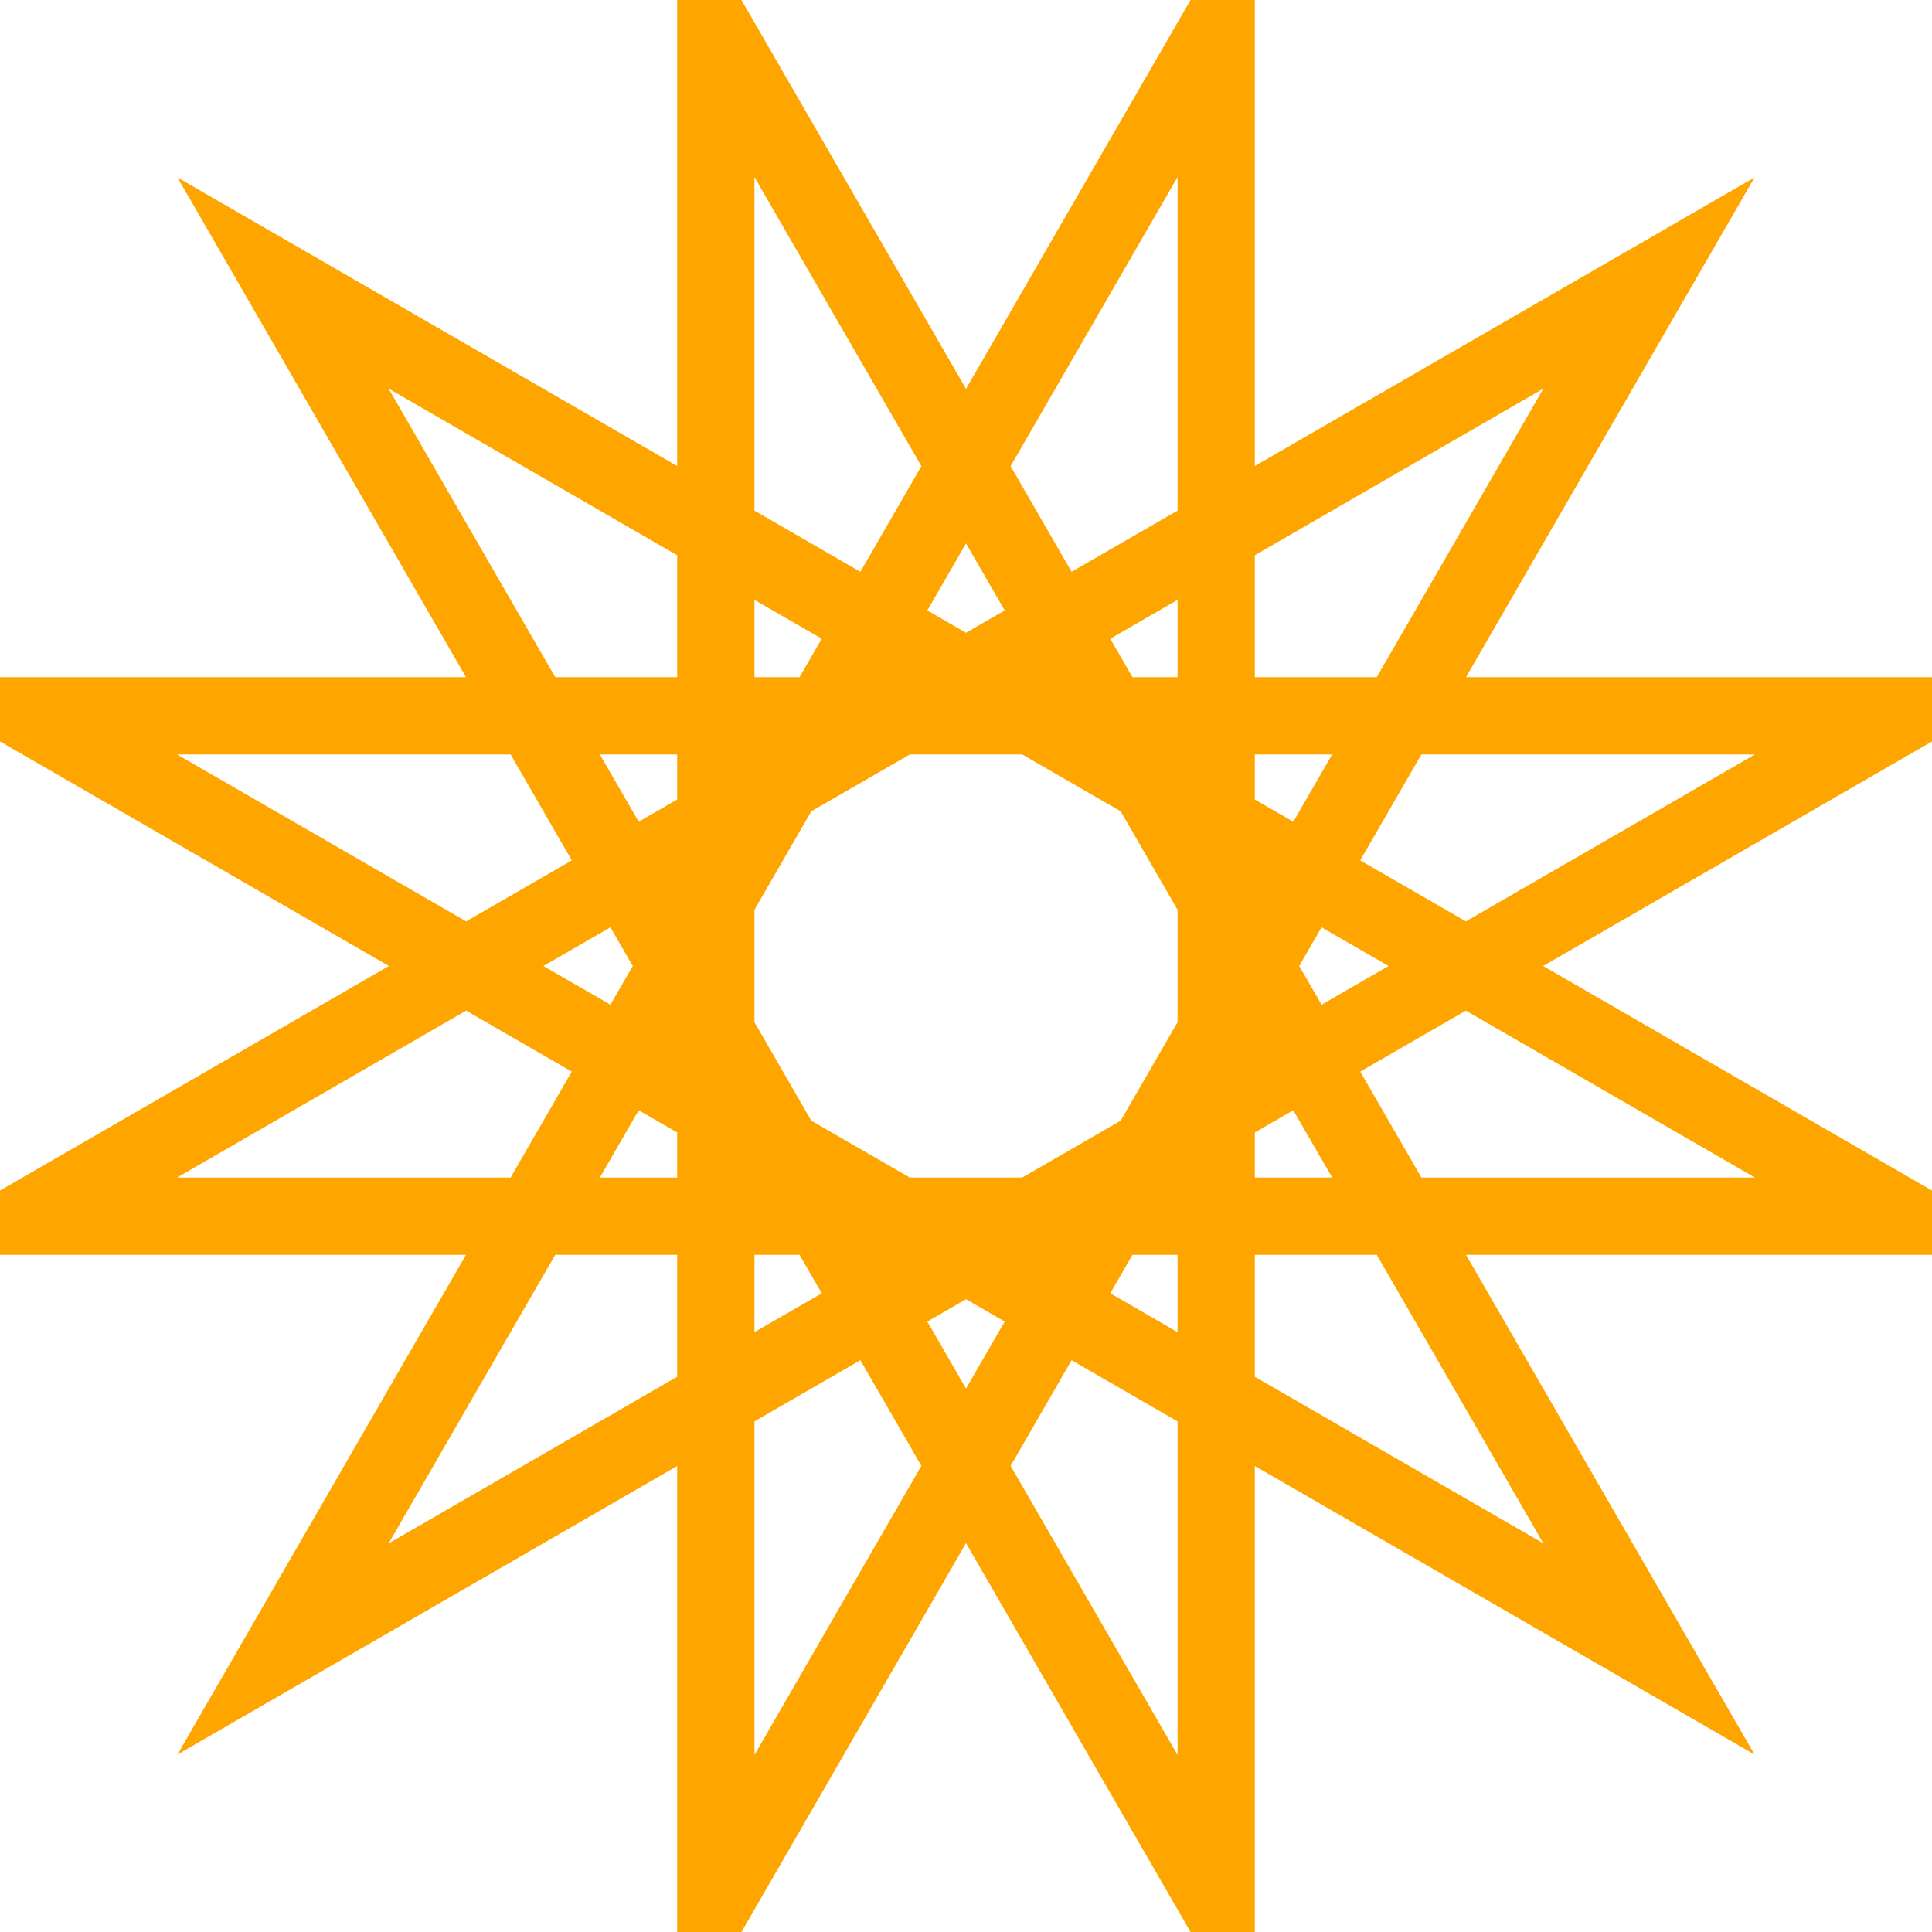
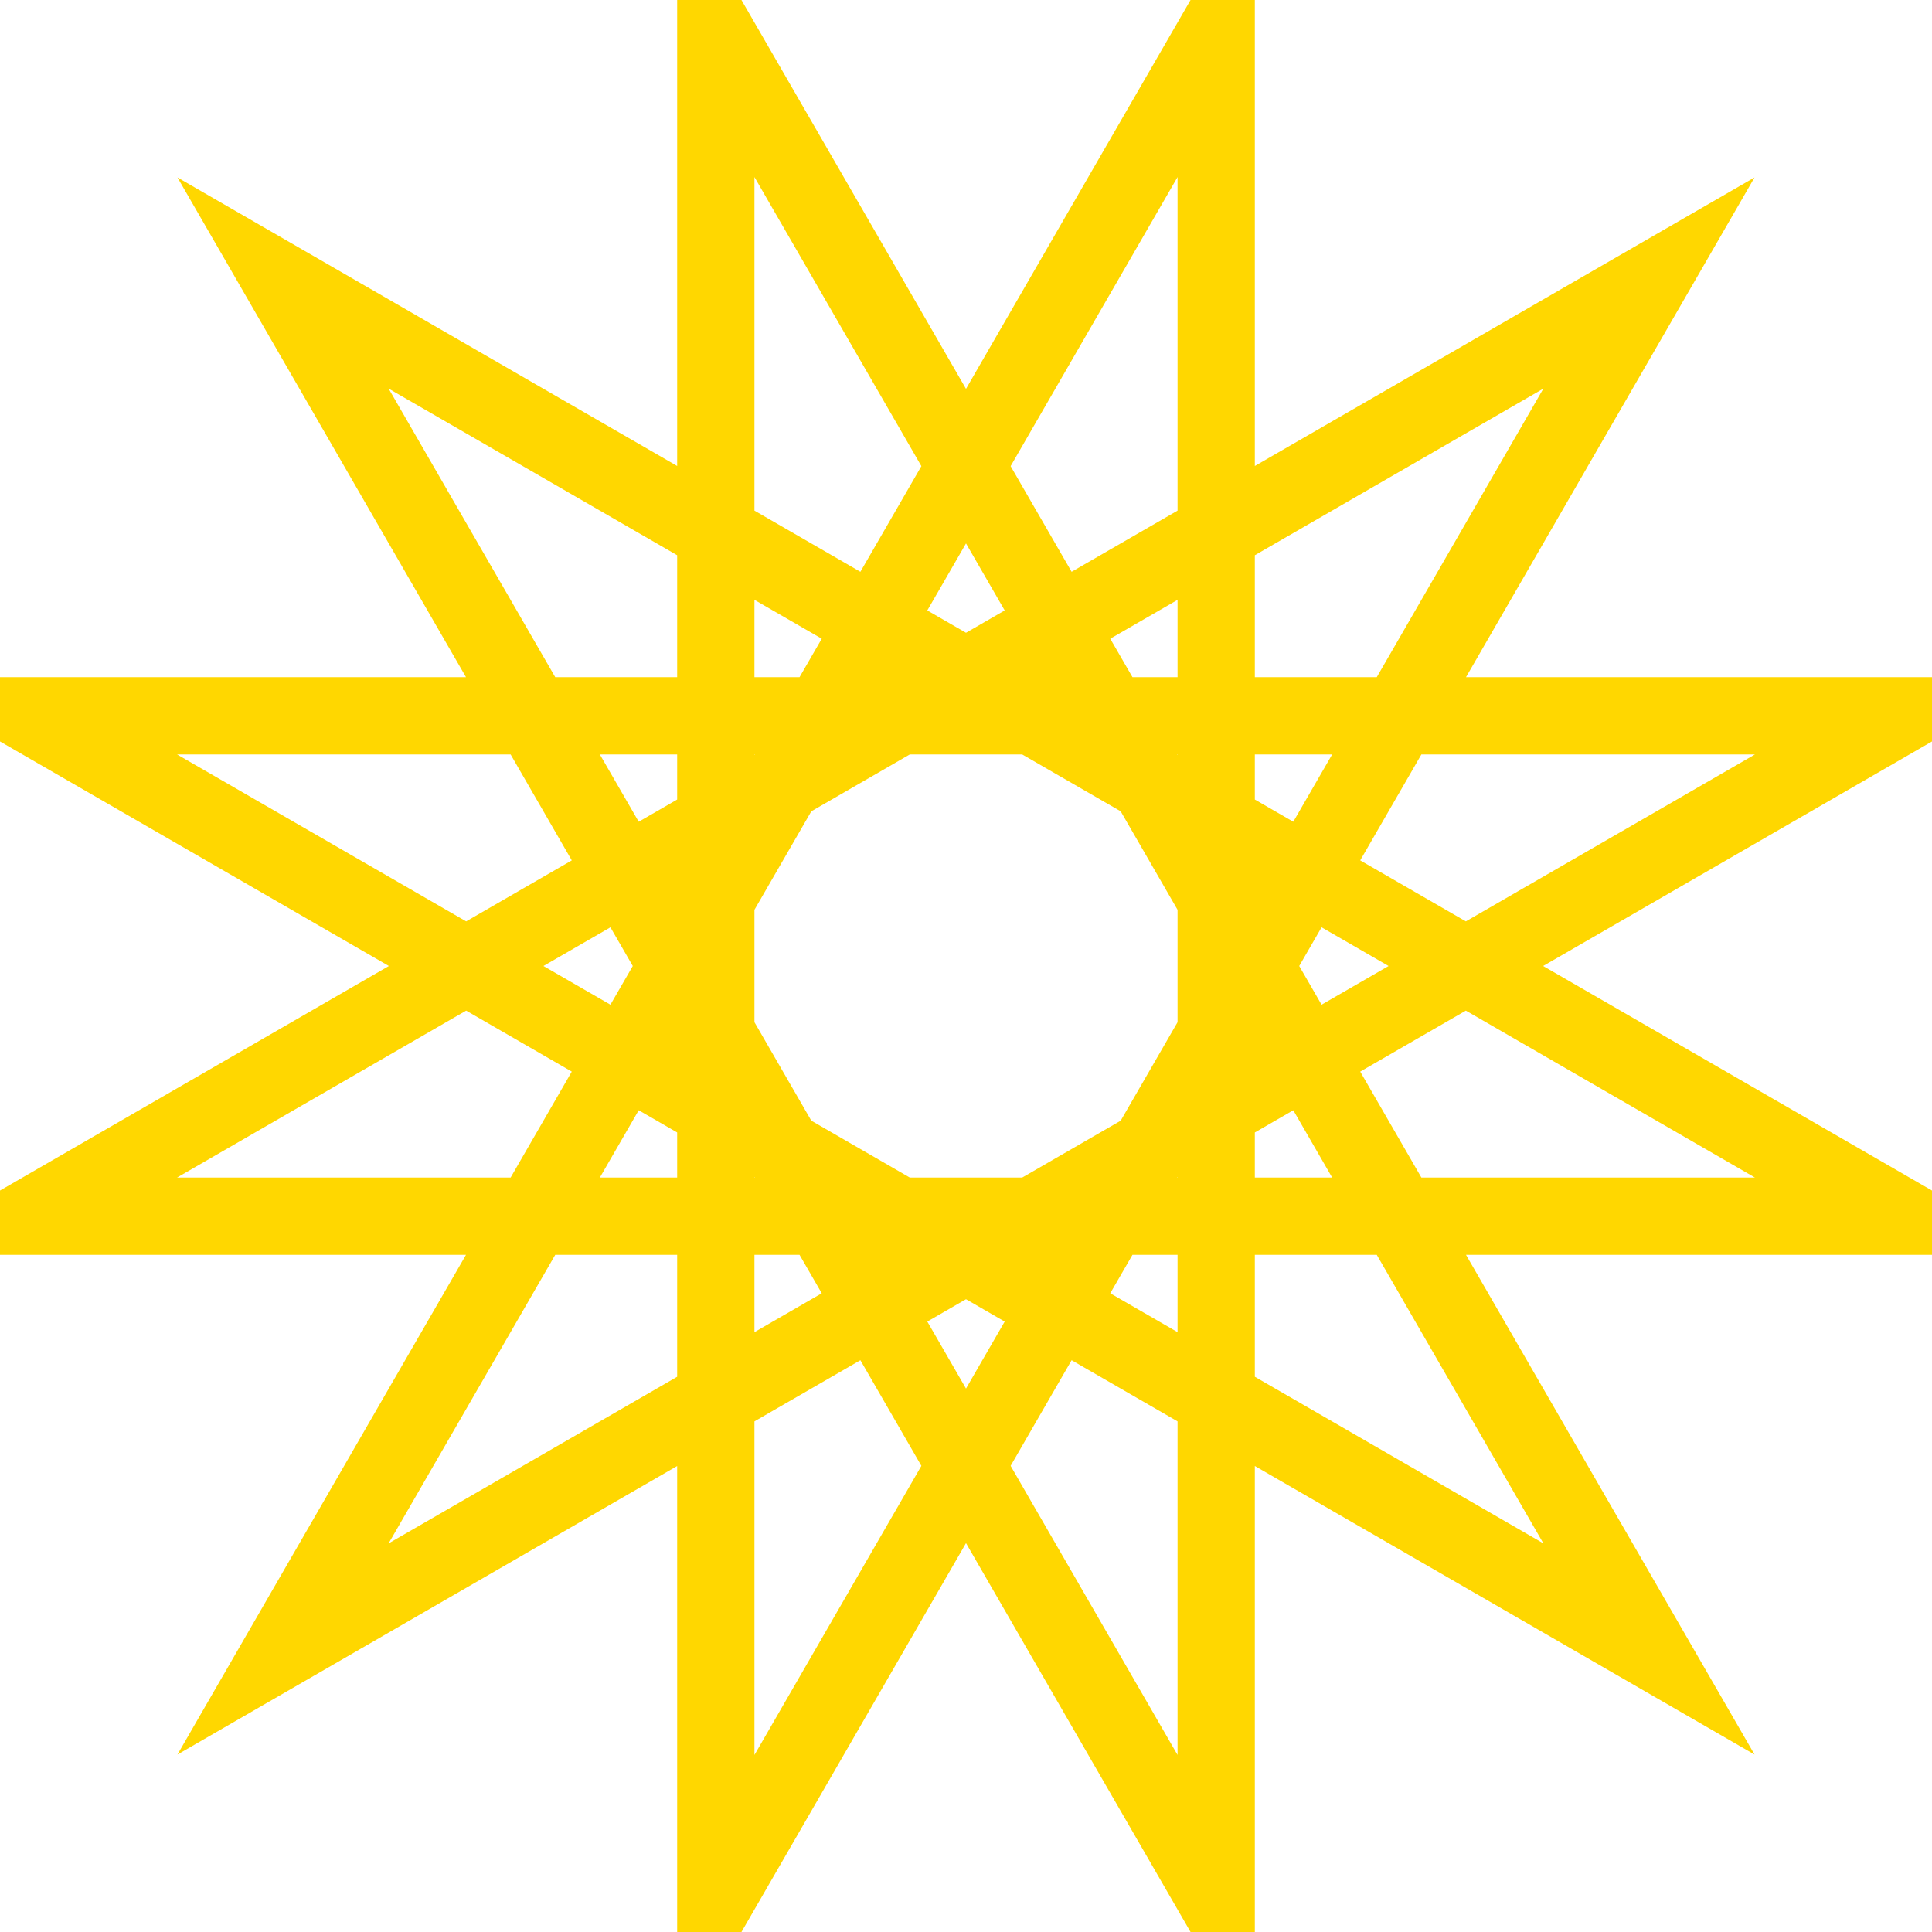
<svg xmlns="http://www.w3.org/2000/svg" viewBox="-1000 -1000 2000 2000">
-   <path style="fill:transparent;stroke:orange;stroke-width:80;" d="M 259 966 L -707 -707 L 966 259 L -966 259 L 707 -707 L -259 966 L -259 -966 L 707 707 L -966 -259 L 966 -259 L -707 707 L 259 -966  Z" />
+   <path style="fill:transparent;stroke:gold;stroke-width:80;" d="M 259 966 L -707 -707 L 966 259 L -966 259 L 707 -707 L -259 966 L -259 -966 L 707 707 L -966 -259 L 966 -259 L -707 707 L 259 -966  Z" />
</svg>
